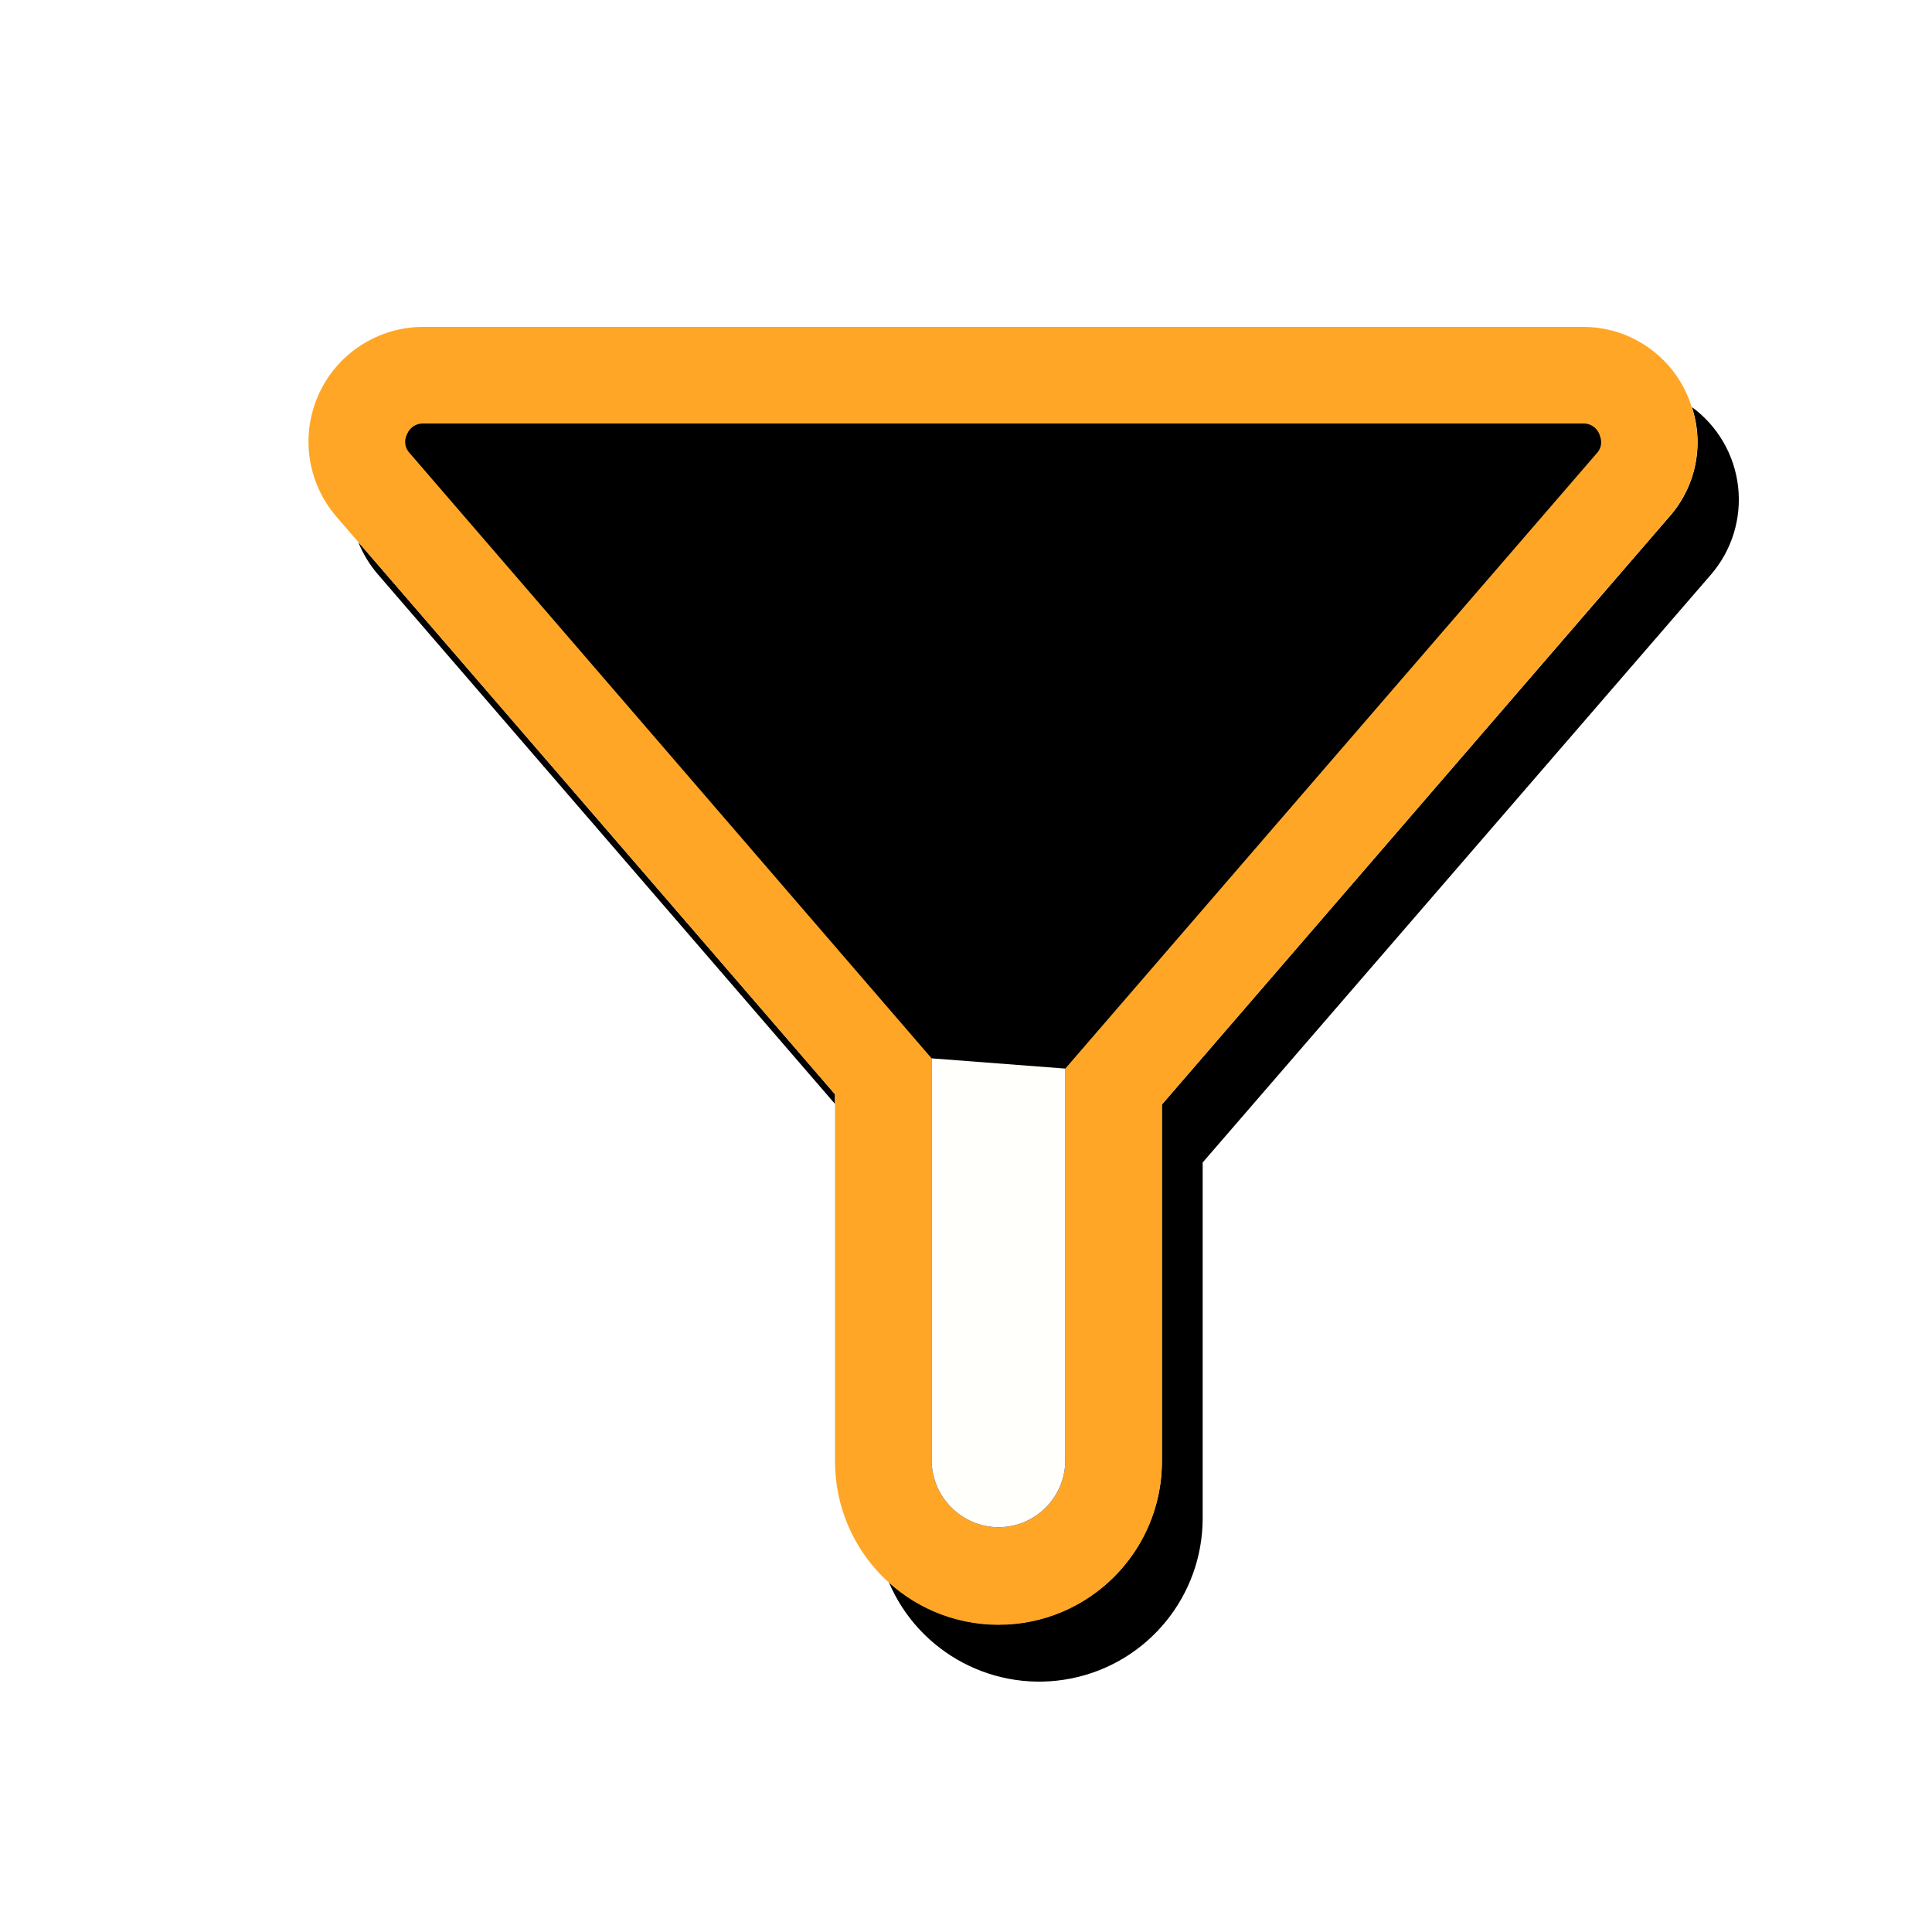
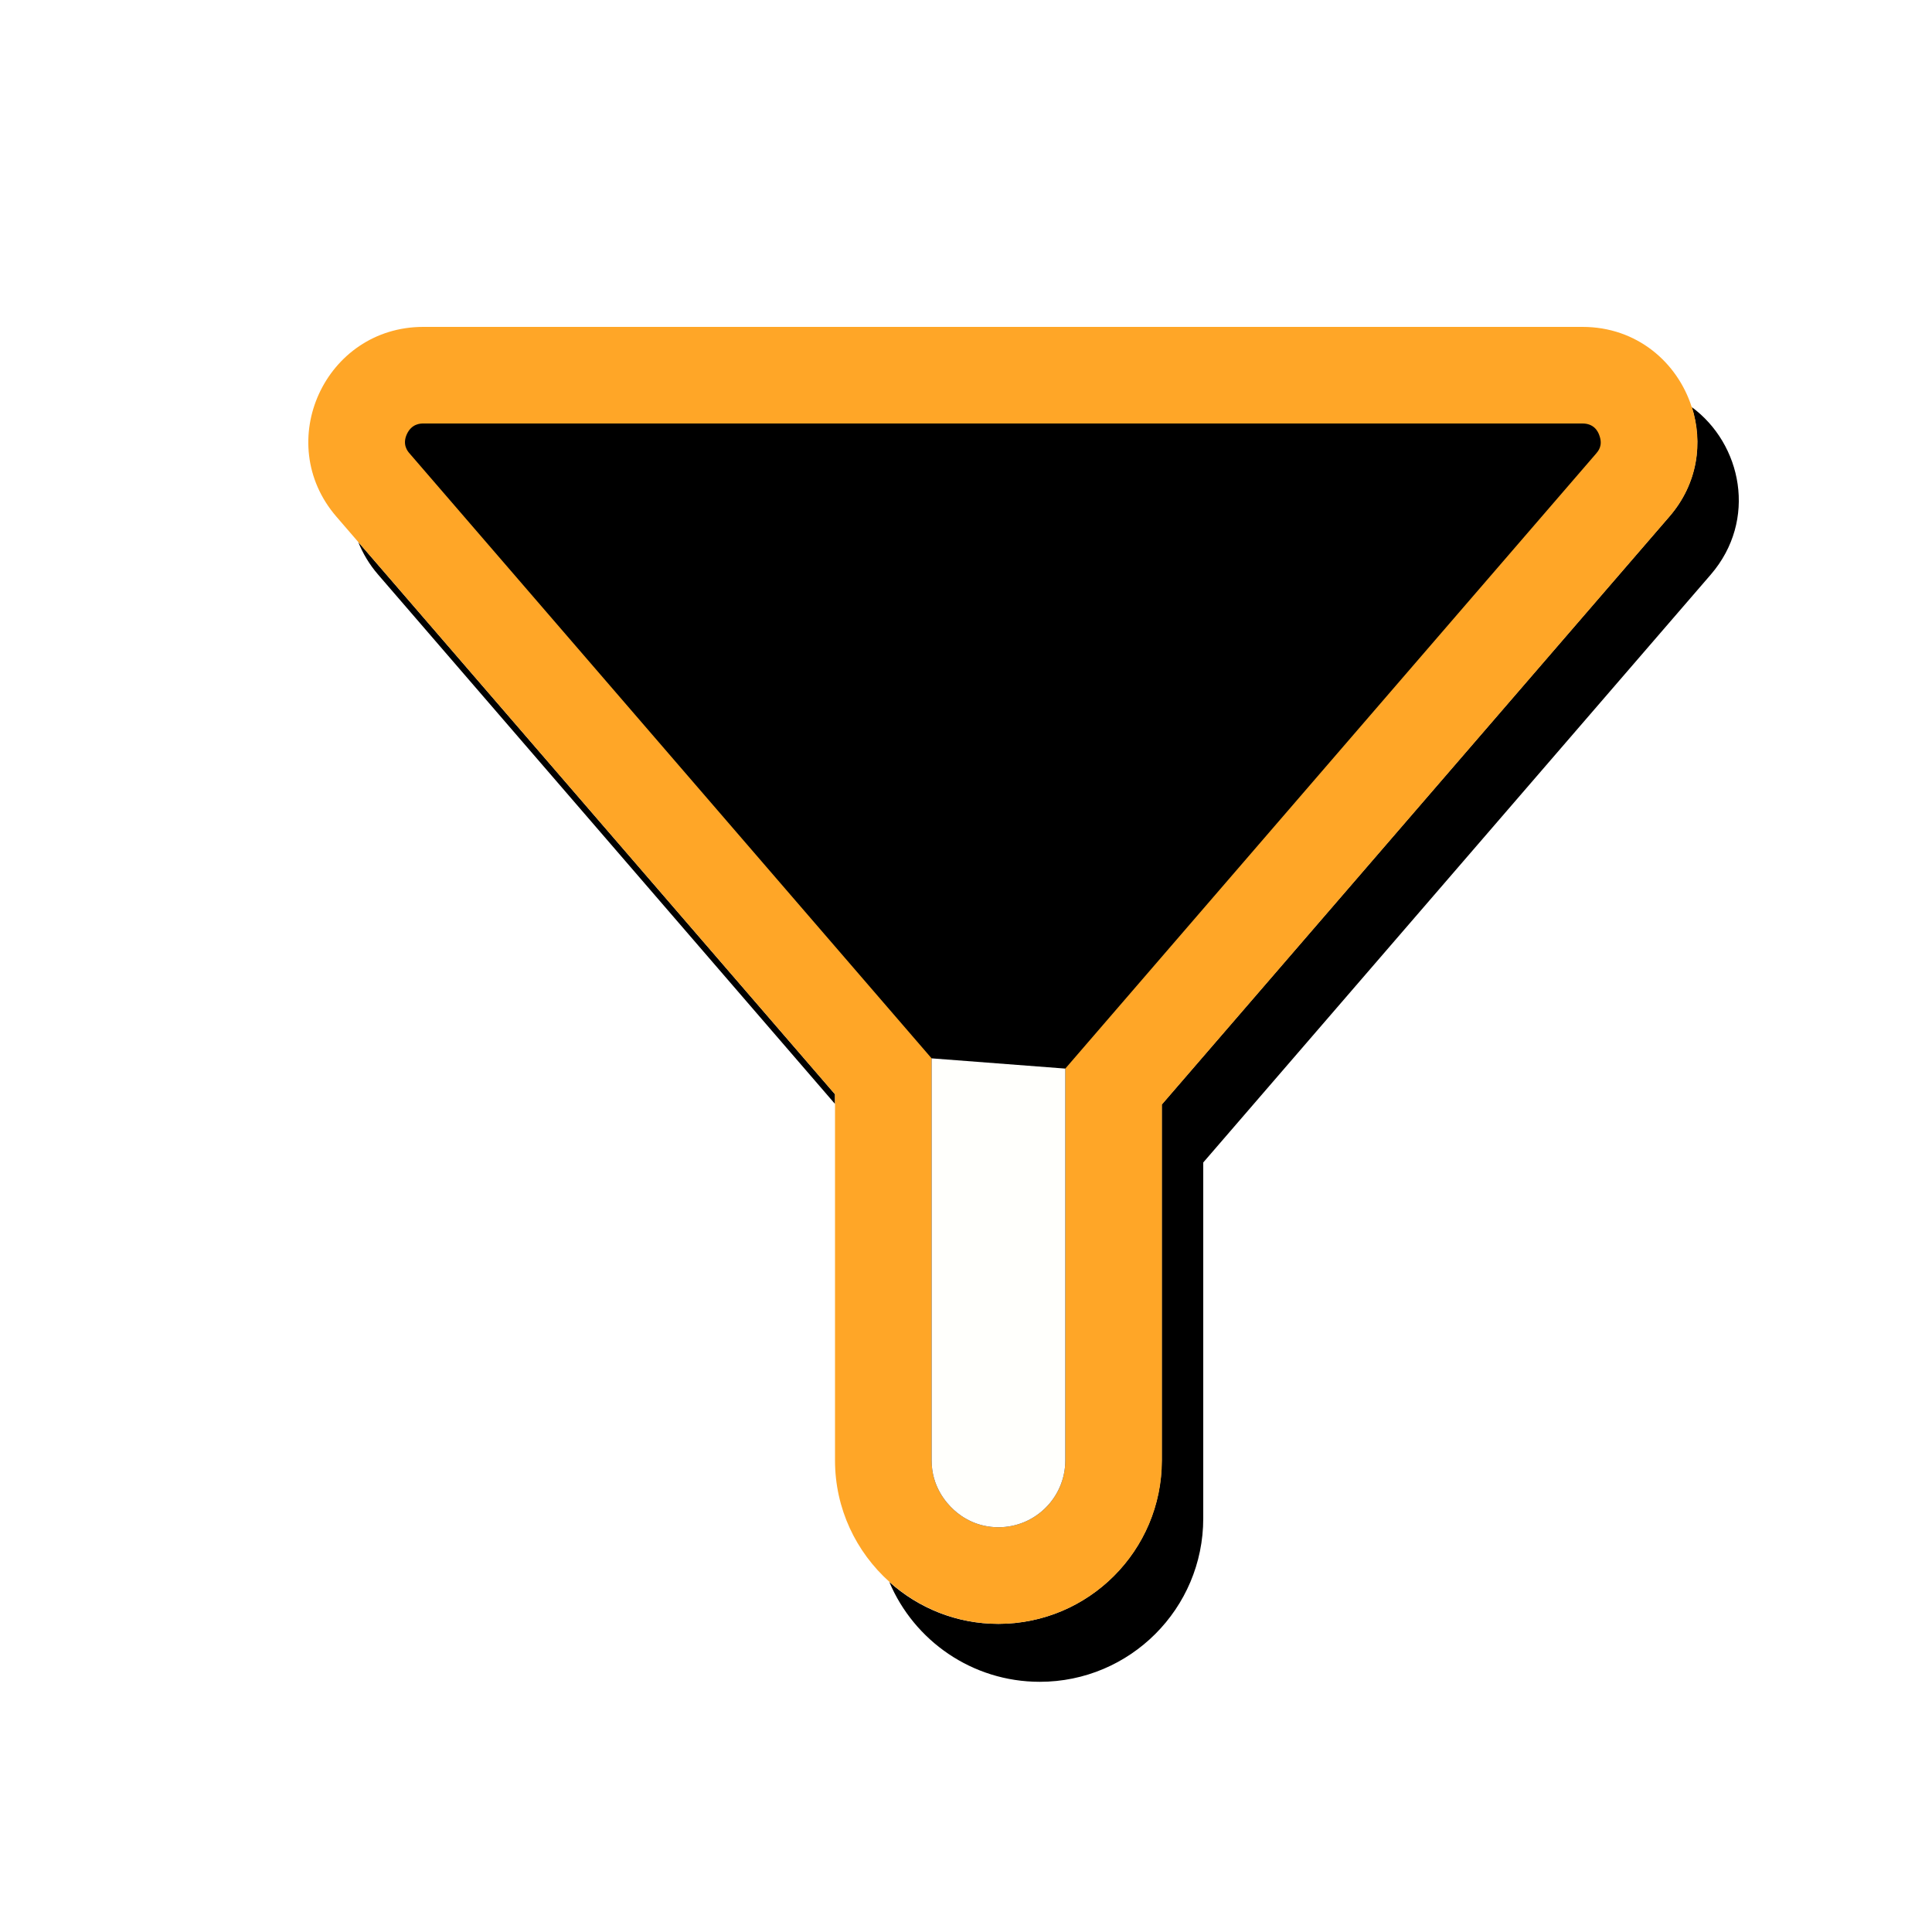
- <svg xmlns="http://www.w3.org/2000/svg" viewBox="0 0 100 100">
+ <svg xmlns="http://www.w3.org/2000/svg" id="icons" viewBox="0 0 100 100">
  <defs>
-     <style>.cls-1{fill:#ffa627;}.cls-2{fill:#fffffc;}</style>
+     <style>
+       .cls-1 {
+         fill: #fffffc;
+       }
+ 
+       .cls-2 {
+         fill: #ffa627;
+       }
+     </style>
  </defs>
-   <g id="icons">
-     <path d="M19.57,29.74l23.65,27.4v-.5L18.54,28.05A6,6,0,0,0,19.57,29.74Zm68-8.68a5.81,5.81,0,0,1-1.16,5.68L60.14,57.17V75.59A8.45,8.45,0,0,1,46,81.88a8.46,8.46,0,0,0,16.25-3.29V60.17L88.56,29.74A5.94,5.94,0,0,0,87.56,21.06Zm-21,14.77a5.46,5.46,0,1,0-5.45-5.46A5.47,5.47,0,0,0,66.53,35.83Zm-14.5,0a5.46,5.46,0,1,0-5.46-5.46A5.47,5.47,0,0,0,52,35.83Zm-14.75,0a5.46,5.46,0,1,0-5.45-5.46A5.47,5.47,0,0,0,37.28,35.83Z" />
-     <path class="cls-1" d="M87.56,21.06a5.88,5.88,0,0,0-5.65-4.14h-60a5.94,5.94,0,0,0-4.5,9.82l1.13,1.31L43.22,56.64v19a8.46,8.46,0,0,0,16.92,0V57.17L86.4,26.74A5.81,5.81,0,0,0,87.56,21.06Z" />
-     <path d="M51.68,79.05a3.49,3.49,0,0,1-3.46-3.46V54.78l-27-31.31a.85.85,0,0,1-.15-1,.88.88,0,0,1,.86-.55h60a.88.88,0,0,1,.89.67.83.83,0,0,1-.18.88L55.14,55.31V75.59A3.47,3.47,0,0,1,51.68,79.05Z" />
-     <path class="cls-2" d="M55.14,55.31V75.59a3.47,3.47,0,0,1-3.46,3.46,3.49,3.49,0,0,1-3.46-3.46V54.78" />
+   <g>
+     <path d="M19.57,29.74l23.65,27.4v-.5l-24.68-28.59c.24.59.57,1.16,1.03,1.69ZM87.56,21.06c.59,1.84.32,3.97-1.16,5.68l-26.27,30.43v18.42c0,4.67-3.79,8.46-8.46,8.46-2.17,0-4.14-.82-5.64-2.17,1.28,3.04,4.29,5.17,7.79,5.17,4.67,0,8.46-3.79,8.46-8.46v-18.42l26.27-30.43c2.43-2.82,1.61-6.77-1-8.68ZM66.53,35.83c3.01,0,5.46-2.45,5.46-5.46s-2.45-5.46-5.46-5.46-5.46,2.45-5.46,5.46,2.45,5.46,5.46,5.46ZM52.03,35.83c3.01,0,5.46-2.45,5.46-5.46s-2.45-5.46-5.46-5.46-5.46,2.45-5.46,5.46,2.45,5.46,5.46,5.46ZM37.28,35.83c3.01,0,5.46-2.45,5.46-5.46s-2.45-5.46-5.46-5.46-5.46,2.45-5.46,5.46,2.45,5.46,5.46,5.46Z" />
+     <path class="cls-2" d="M87.56,21.06c-.74-2.3-2.83-4.14-5.65-4.14H21.91c-5.08,0-7.82,5.97-4.5,9.82l1.13,1.31,24.68,28.59v18.95c0,2.5,1.09,4.74,2.82,6.29,1.5,1.34,3.47,2.17,5.64,2.17,4.67,0,8.46-3.79,8.46-8.46v-18.42l26.27-30.43c1.48-1.71,1.75-3.84,1.16-5.68Z" />
+     <path d="M51.68,79.05c-1.08,0-1.85-.48-2.3-.89-.43-.39-1.16-1.24-1.16-2.57v-20.81l-27.02-31.31c-.1-.11-.39-.46-.14-1s.7-.55.85-.55h60c.56,0,.8.36.89.67.16.49-.08.76-.18.88l-27.48,31.84v20.28c0,1.91-1.55,3.46-3.46,3.46Z" />
  </g>
+   <path class="cls-1" d="M55.14,55.31v20.28c0,1.91-1.55,3.46-3.46,3.46-1.08,0-1.85-.48-2.3-.89-.43-.39-1.16-1.24-1.16-2.57v-20.81" />
</svg>
